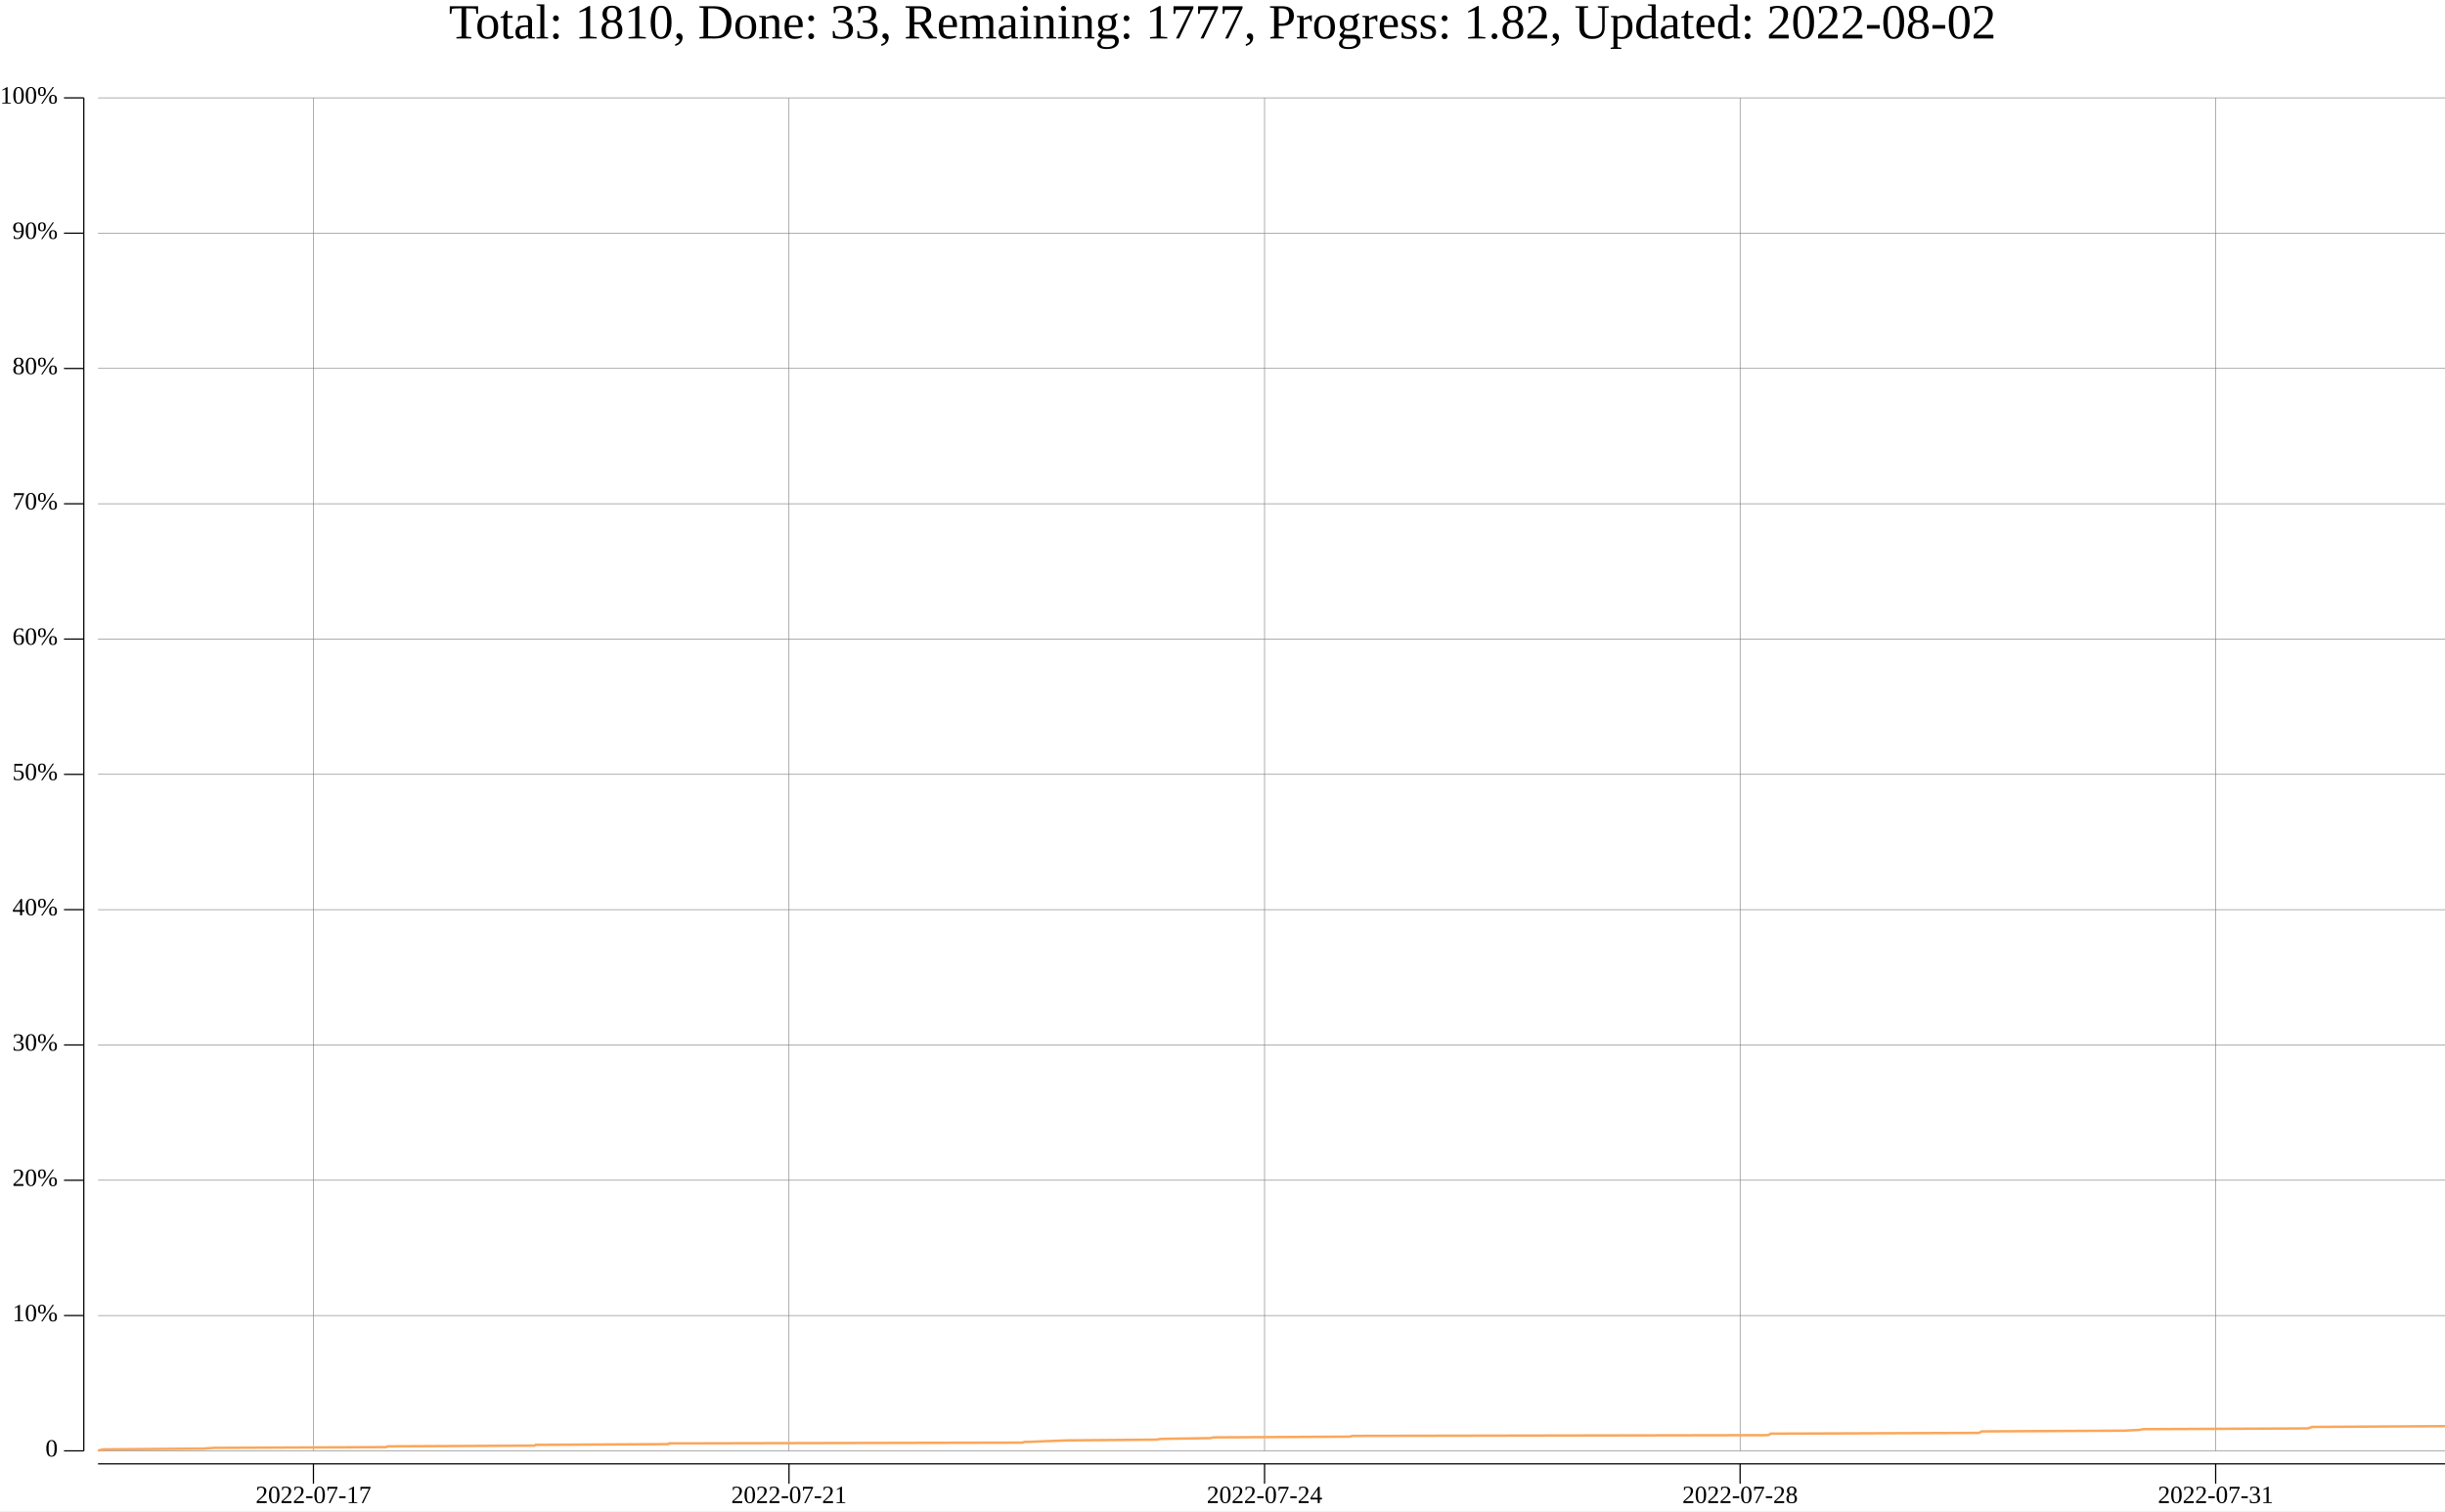
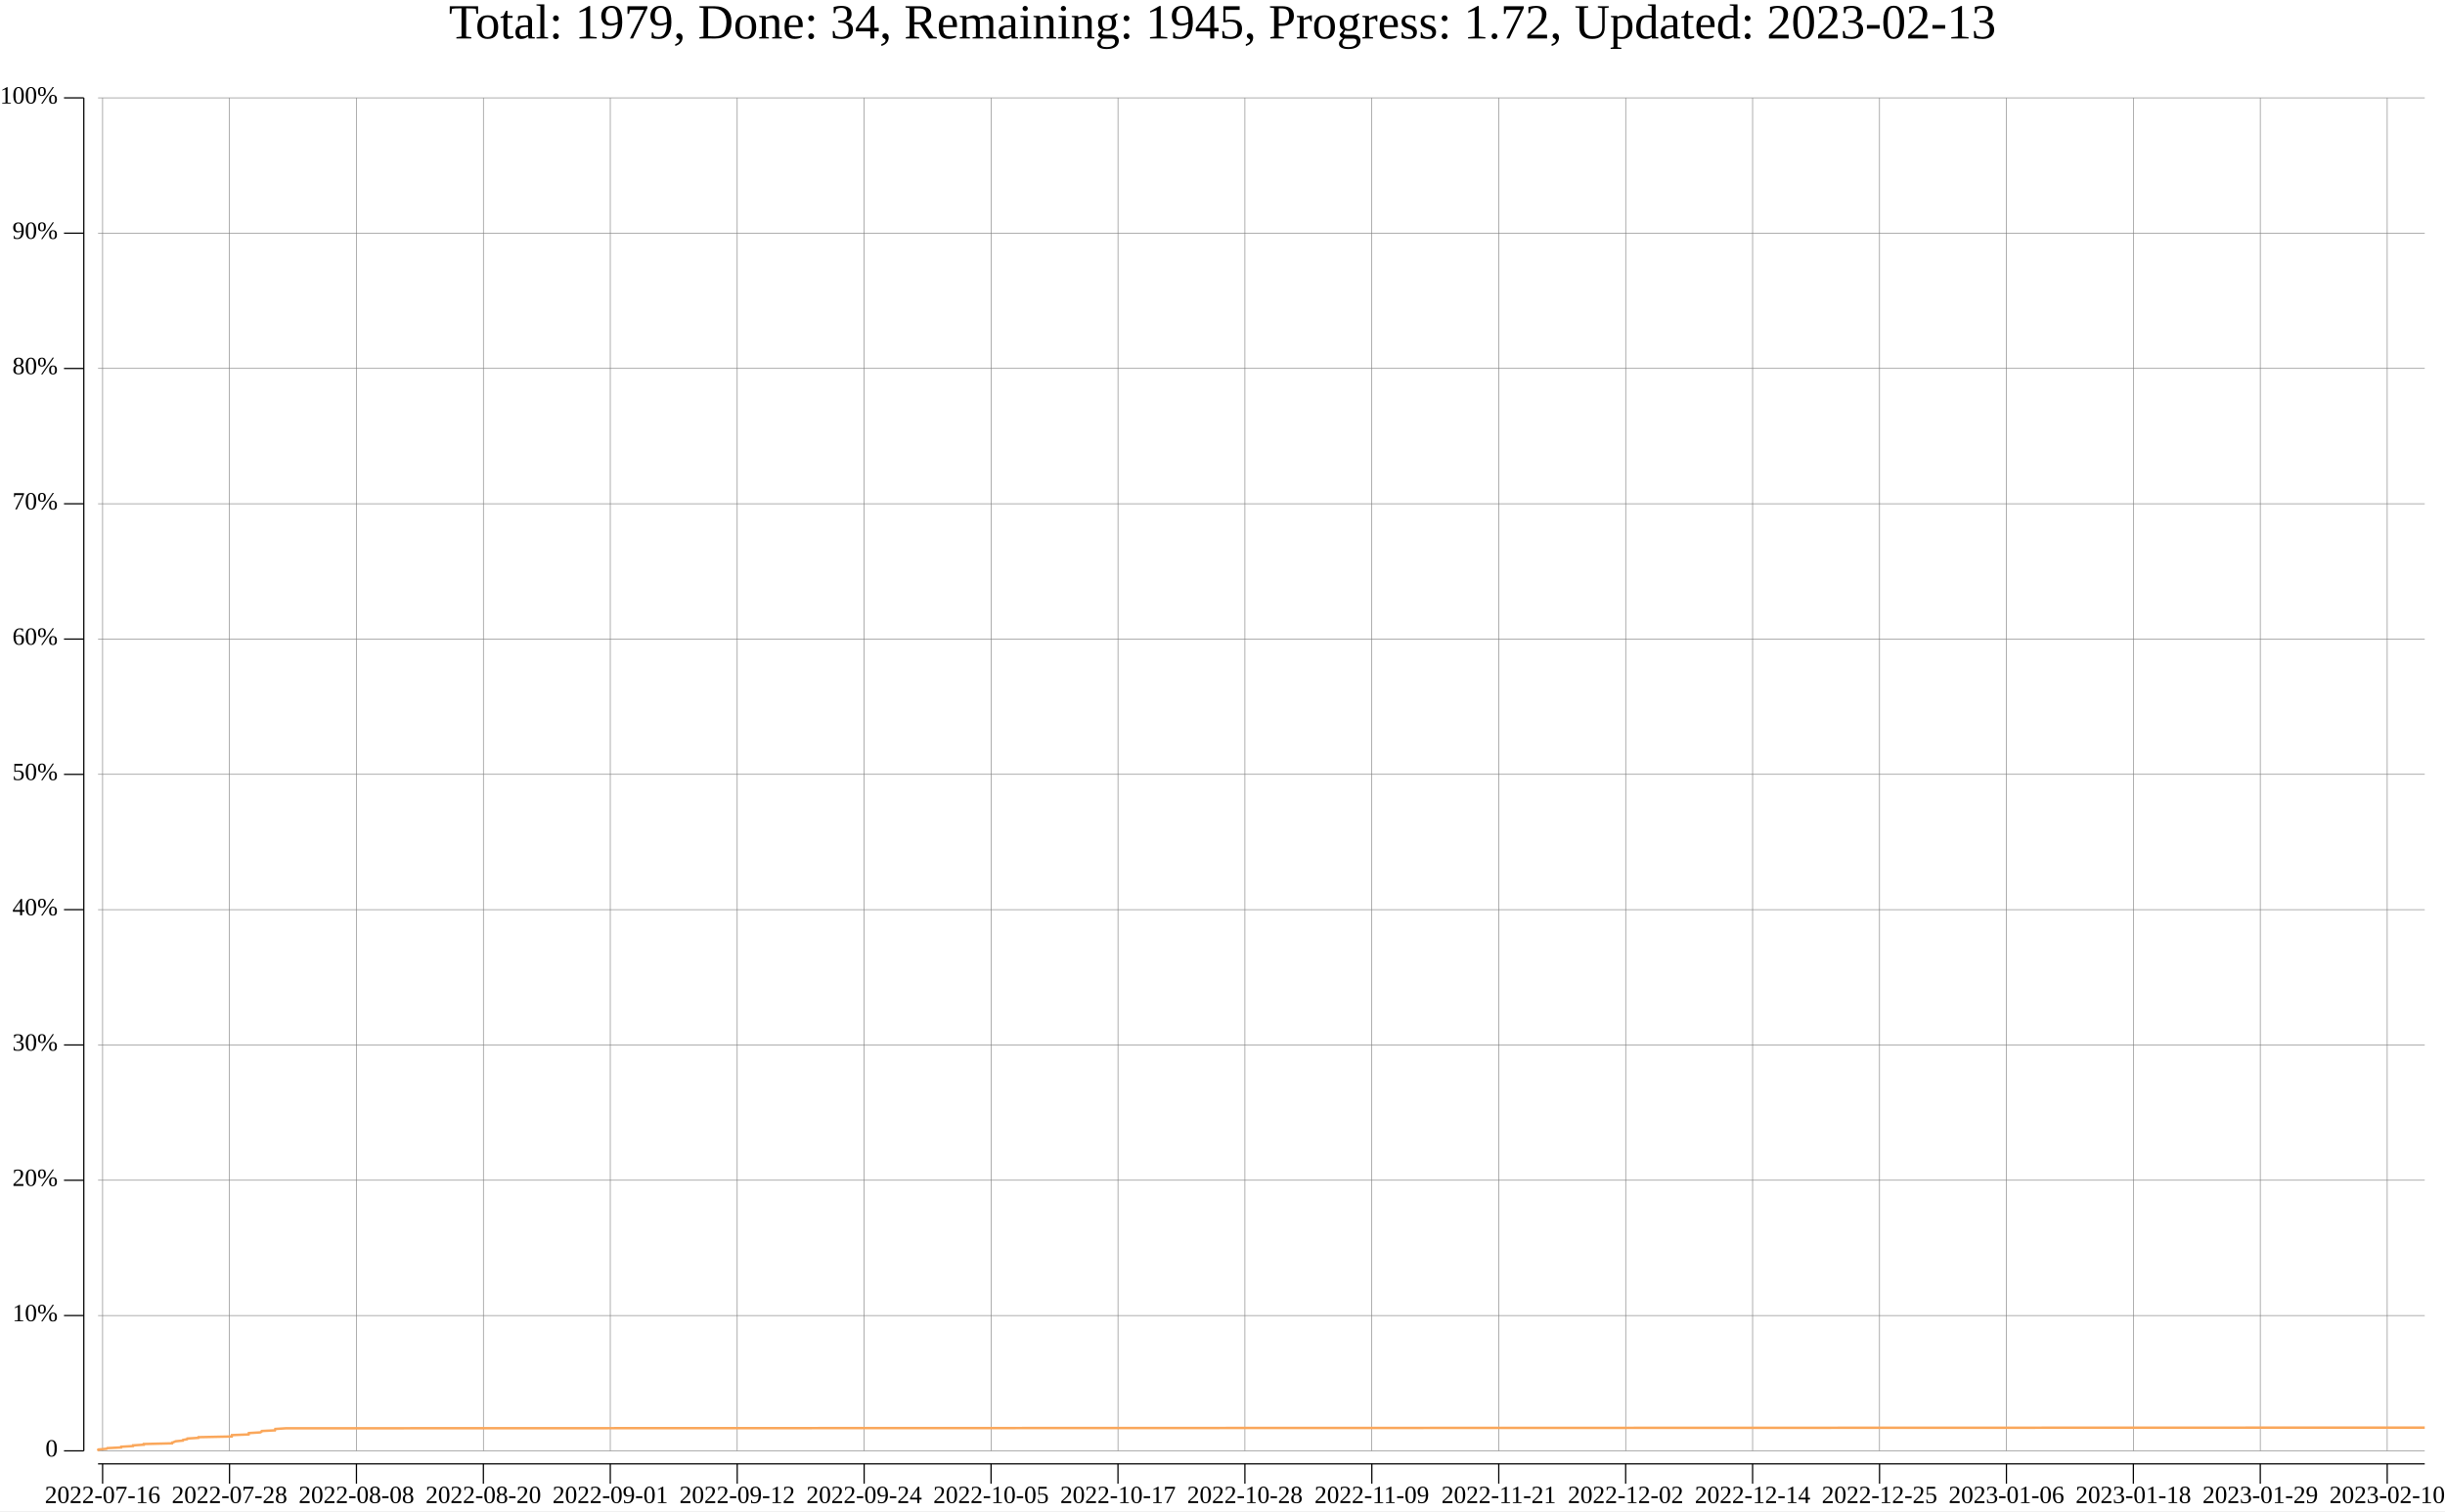
<svg xmlns="http://www.w3.org/2000/svg" width="987pt" height="610pt" viewBox="0 0 987 610">
  <g transform="scale(1, -1) translate(0, -610)">
    <path d="M0,0L987,0L987,610L0,610Z" style="fill:#FFFFFF" />
-     <text x="181.2" y="-594.48" transform="scale(1, -1)" style="font-family:Liberation Serif;font-variant:normal;font-weight:normal;font-style:normal;font-size:19.84px">Total: 1810, Done: 33, Remaining: 1777, Progress: 1.82, Updated: 2022-08-02</text>
-     <text x="103.2" y="-3.252" transform="scale(1, -1)" style="font-family:Liberation Serif;font-variant:normal;font-weight:normal;font-style:normal;font-size:10px">2022-07-17</text>
-     <text x="487.15" y="-3.252" transform="scale(1, -1)" style="font-family:Liberation Serif;font-variant:normal;font-weight:normal;font-style:normal;font-size:10px">2022-07-24</text>
-     <text x="871.09" y="-3.252" transform="scale(1, -1)" style="font-family:Liberation Serif;font-variant:normal;font-weight:normal;font-style:normal;font-size:10px">2022-07-31</text>
-     <text x="295.17" y="-3.252" transform="scale(1, -1)" style="font-family:Liberation Serif;font-variant:normal;font-weight:normal;font-style:normal;font-size:10px">2022-07-21</text>
-     <text x="679.12" y="-3.252" transform="scale(1, -1)" style="font-family:Liberation Serif;font-variant:normal;font-weight:normal;font-style:normal;font-size:10px">2022-07-28</text>
-     <path d="M126.53,11.074L126.53,19.074" style="fill:none;stroke:#000000;stroke-width:0.5" />
-     <path d="M510.48,11.074L510.48,19.074" style="fill:none;stroke:#000000;stroke-width:0.5" />
-     <path d="M894.42,11.074L894.42,19.074" style="fill:none;stroke:#000000;stroke-width:0.5" />
-     <path d="M318.5,11.074L318.5,19.074" style="fill:none;stroke:#000000;stroke-width:0.5" />
-     <path d="M702.45,11.074L702.45,19.074" style="fill:none;stroke:#000000;stroke-width:0.5" />
-     <path d="M39.58,19.074L987,19.074" style="fill:none;stroke:#000000;stroke-width:0.5" />
+     <text x="181.2" y="-594.48" transform="scale(1, -1)" style="font-family:Liberation Serif;font-variant:normal;font-weight:normal;font-style:normal;font-size:19.84px">Total: 1979, Done: 34, Remaining: 1945, Progress: 1.72, Updated: 2023-02-13</text>
+     <text x="120.56" y="-3.252" transform="scale(1, -1)" style="font-family:Liberation Serif;font-variant:normal;font-weight:normal;font-style:normal;font-size:10px">2022-08-08</text>
+     <text x="376.74" y="-3.252" transform="scale(1, -1)" style="font-family:Liberation Serif;font-variant:normal;font-weight:normal;font-style:normal;font-size:10px">2022-10-05</text>
+     <text x="632.92" y="-3.252" transform="scale(1, -1)" style="font-family:Liberation Serif;font-variant:normal;font-weight:normal;font-style:normal;font-size:10px">2022-12-02</text>
+     <text x="889.1" y="-3.252" transform="scale(1, -1)" style="font-family:Liberation Serif;font-variant:normal;font-weight:normal;font-style:normal;font-size:10px">2023-01-29</text>
+     <text x="18.088" y="-3.252" transform="scale(1, -1)" style="font-family:Liberation Serif;font-variant:normal;font-weight:normal;font-style:normal;font-size:10px">2022-07-16</text>
+     <text x="69.324" y="-3.252" transform="scale(1, -1)" style="font-family:Liberation Serif;font-variant:normal;font-weight:normal;font-style:normal;font-size:10px">2022-07-28</text>
+     <text x="171.8" y="-3.252" transform="scale(1, -1)" style="font-family:Liberation Serif;font-variant:normal;font-weight:normal;font-style:normal;font-size:10px">2022-08-20</text>
+     <text x="223.03" y="-3.252" transform="scale(1, -1)" style="font-family:Liberation Serif;font-variant:normal;font-weight:normal;font-style:normal;font-size:10px">2022-09-01</text>
+     <text x="274.27" y="-3.252" transform="scale(1, -1)" style="font-family:Liberation Serif;font-variant:normal;font-weight:normal;font-style:normal;font-size:10px">2022-09-12</text>
+     <text x="325.51" y="-3.252" transform="scale(1, -1)" style="font-family:Liberation Serif;font-variant:normal;font-weight:normal;font-style:normal;font-size:10px">2022-09-24</text>
+     <text x="427.98" y="-3.252" transform="scale(1, -1)" style="font-family:Liberation Serif;font-variant:normal;font-weight:normal;font-style:normal;font-size:10px">2022-10-17</text>
+     <text x="479.21" y="-3.252" transform="scale(1, -1)" style="font-family:Liberation Serif;font-variant:normal;font-weight:normal;font-style:normal;font-size:10px">2022-10-28</text>
+     <text x="530.64" y="-3.252" transform="scale(1, -1)" style="font-family:Liberation Serif;font-variant:normal;font-weight:normal;font-style:normal;font-size:10px">2022-11-09</text>
+     <text x="581.87" y="-3.252" transform="scale(1, -1)" style="font-family:Liberation Serif;font-variant:normal;font-weight:normal;font-style:normal;font-size:10px">2022-11-21</text>
+     <text x="684.16" y="-3.252" transform="scale(1, -1)" style="font-family:Liberation Serif;font-variant:normal;font-weight:normal;font-style:normal;font-size:10px">2022-12-14</text>
+     <text x="735.4" y="-3.252" transform="scale(1, -1)" style="font-family:Liberation Serif;font-variant:normal;font-weight:normal;font-style:normal;font-size:10px">2022-12-25</text>
+     <text x="786.63" y="-3.252" transform="scale(1, -1)" style="font-family:Liberation Serif;font-variant:normal;font-weight:normal;font-style:normal;font-size:10px">2023-01-06</text>
+     <text x="837.87" y="-3.252" transform="scale(1, -1)" style="font-family:Liberation Serif;font-variant:normal;font-weight:normal;font-style:normal;font-size:10px">2023-01-18</text>
+     <text x="940.34" y="-3.252" transform="scale(1, -1)" style="font-family:Liberation Serif;font-variant:normal;font-weight:normal;font-style:normal;font-size:10px">2023-02-10</text>
+     <path d="M143.89,11.074L143.89,19.074" style="fill:none;stroke:#000000;stroke-width:0.5" />
+     <path d="M400.07,11.074L400.07,19.074" style="fill:none;stroke:#000000;stroke-width:0.5" />
+     <path d="M656.25,11.074L656.25,19.074" style="fill:none;stroke:#000000;stroke-width:0.5" />
+     <path d="M912.43,11.074L912.43,19.074" style="fill:none;stroke:#000000;stroke-width:0.5" />
+     <path d="M41.418,11.074L41.418,19.074" style="fill:none;stroke:#000000;stroke-width:0.5" />
+     <path d="M92.654,11.074L92.654,19.074" style="fill:none;stroke:#000000;stroke-width:0.5" />
+     <path d="M195.13,11.074L195.13,19.074" style="fill:none;stroke:#000000;stroke-width:0.5" />
+     <path d="M246.36,11.074L246.36,19.074" style="fill:none;stroke:#000000;stroke-width:0.5" />
+     <path d="M297.6,11.074L297.6,19.074" style="fill:none;stroke:#000000;stroke-width:0.5" />
+     <path d="M348.84,11.074L348.84,19.074" style="fill:none;stroke:#000000;stroke-width:0.5" />
+     <path d="M451.31,11.074L451.31,19.074" style="fill:none;stroke:#000000;stroke-width:0.5" />
+     <path d="M502.54,11.074L502.54,19.074" style="fill:none;stroke:#000000;stroke-width:0.5" />
+     <path d="M553.78,11.074L553.78,19.074" style="fill:none;stroke:#000000;stroke-width:0.5" />
+     <path d="M605.02,11.074L605.02,19.074" style="fill:none;stroke:#000000;stroke-width:0.5" />
+     <path d="M707.49,11.074L707.49,19.074" style="fill:none;stroke:#000000;stroke-width:0.5" />
+     <path d="M758.73,11.074L758.73,19.074" style="fill:none;stroke:#000000;stroke-width:0.5" />
+     <path d="M809.96,11.074L809.96,19.074" style="fill:none;stroke:#000000;stroke-width:0.5" />
+     <path d="M861.2,11.074L861.2,19.074" style="fill:none;stroke:#000000;stroke-width:0.5" />
+     <path d="M963.67,11.074L963.67,19.074" style="fill:none;stroke:#000000;stroke-width:0.5" />
+     <path d="M39.58,19.074L978.82,19.074" style="fill:none;stroke:#000000;stroke-width:0.5" />
    <text x="18.33" y="-22.039" transform="scale(1, -1)" style="font-family:Liberation Serif;font-variant:normal;font-weight:normal;font-style:normal;font-size:10px">0</text>
    <text x="5" y="-295.12" transform="scale(1, -1)" style="font-family:Liberation Serif;font-variant:normal;font-weight:normal;font-style:normal;font-size:10px">50%</text>
    <text x="0" y="-568.21" transform="scale(1, -1)" style="font-family:Liberation Serif;font-variant:normal;font-weight:normal;font-style:normal;font-size:10px">100%</text>
    <text x="5" y="-76.656" transform="scale(1, -1)" style="font-family:Liberation Serif;font-variant:normal;font-weight:normal;font-style:normal;font-size:10px">10%</text>
    <text x="5" y="-131.27" transform="scale(1, -1)" style="font-family:Liberation Serif;font-variant:normal;font-weight:normal;font-style:normal;font-size:10px">20%</text>
    <text x="5" y="-185.89" transform="scale(1, -1)" style="font-family:Liberation Serif;font-variant:normal;font-weight:normal;font-style:normal;font-size:10px">30%</text>
    <text x="5" y="-240.51" transform="scale(1, -1)" style="font-family:Liberation Serif;font-variant:normal;font-weight:normal;font-style:normal;font-size:10px">40%</text>
    <text x="5" y="-349.74" transform="scale(1, -1)" style="font-family:Liberation Serif;font-variant:normal;font-weight:normal;font-style:normal;font-size:10px">60%</text>
    <text x="5" y="-404.36" transform="scale(1, -1)" style="font-family:Liberation Serif;font-variant:normal;font-weight:normal;font-style:normal;font-size:10px">70%</text>
    <text x="5" y="-458.97" transform="scale(1, -1)" style="font-family:Liberation Serif;font-variant:normal;font-weight:normal;font-style:normal;font-size:10px">80%</text>
    <text x="5" y="-513.59" transform="scale(1, -1)" style="font-family:Liberation Serif;font-variant:normal;font-weight:normal;font-style:normal;font-size:10px">90%</text>
    <path d="M25.83,24.324L33.83,24.324" style="fill:none;stroke:#000000;stroke-width:0.5" />
    <path d="M25.83,297.41L33.83,297.41" style="fill:none;stroke:#000000;stroke-width:0.5" />
    <path d="M25.83,570.49L33.83,570.49" style="fill:none;stroke:#000000;stroke-width:0.5" />
    <path d="M25.83,78.941L33.83,78.941" style="fill:none;stroke:#000000;stroke-width:0.5" />
    <path d="M25.83,133.56L33.83,133.56" style="fill:none;stroke:#000000;stroke-width:0.5" />
    <path d="M25.83,188.17L33.83,188.17" style="fill:none;stroke:#000000;stroke-width:0.5" />
    <path d="M25.83,242.79L33.83,242.79" style="fill:none;stroke:#000000;stroke-width:0.5" />
    <path d="M25.83,352.02L33.83,352.02" style="fill:none;stroke:#000000;stroke-width:0.5" />
    <path d="M25.83,406.64L33.83,406.64" style="fill:none;stroke:#000000;stroke-width:0.5" />
    <path d="M25.83,461.26L33.83,461.26" style="fill:none;stroke:#000000;stroke-width:0.5" />
    <path d="M25.83,515.87L33.83,515.87" style="fill:none;stroke:#000000;stroke-width:0.5" />
    <path d="M33.83,24.324L33.83,570.49" style="fill:none;stroke:#000000;stroke-width:0.5" />
-     <path d="M126.53,24.324L126.53,570.49" style="fill:none;stroke:#808080;stroke-width:0.25" />
-     <path d="M510.48,24.324L510.48,570.49" style="fill:none;stroke:#808080;stroke-width:0.25" />
-     <path d="M894.42,24.324L894.42,570.49" style="fill:none;stroke:#808080;stroke-width:0.25" />
-     <path d="M318.5,24.324L318.5,570.49" style="fill:none;stroke:#808080;stroke-width:0.25" />
-     <path d="M702.45,24.324L702.45,570.49" style="fill:none;stroke:#808080;stroke-width:0.25" />
-     <path d="M39.58,24.324L987,24.324" style="fill:none;stroke:#808080;stroke-width:0.25" />
-     <path d="M39.58,297.41L987,297.41" style="fill:none;stroke:#808080;stroke-width:0.25" />
-     <path d="M39.58,570.49L987,570.49" style="fill:none;stroke:#808080;stroke-width:0.25" />
-     <path d="M39.58,78.941L987,78.941" style="fill:none;stroke:#808080;stroke-width:0.25" />
-     <path d="M39.58,133.56L987,133.56" style="fill:none;stroke:#808080;stroke-width:0.25" />
-     <path d="M39.58,188.17L987,188.17" style="fill:none;stroke:#808080;stroke-width:0.25" />
-     <path d="M39.58,242.79L987,242.79" style="fill:none;stroke:#808080;stroke-width:0.25" />
-     <path d="M39.58,352.02L987,352.02" style="fill:none;stroke:#808080;stroke-width:0.25" />
-     <path d="M39.58,406.64L987,406.64" style="fill:none;stroke:#808080;stroke-width:0.25" />
-     <path d="M39.58,461.26L987,461.26" style="fill:none;stroke:#808080;stroke-width:0.25" />
-     <path d="M39.58,515.87L987,515.87" style="fill:none;stroke:#808080;stroke-width:0.25" />
-     <path d="M39.58,24.324L40.162,24.626L40.281,24.626L41.802,24.928L80.583,25.229L82.038,25.229L86.486,25.531L155.94,25.833L156.52,26.135L215.77,26.436L216.25,26.738L217.29,26.738L269.04,27.04L269.81,27.04L270.1,27.342L271.8,27.342L412.81,27.643L413.57,27.945L415.24,27.945L422.52,28.247L431.13,28.549L466.68,28.85L466.98,28.85L468.3,29.152L488.48,29.454L489.89,29.756L544.25,30.057L544.86,30.057L545.87,30.359L713.79,30.661L714.34,30.963L714.79,31.264L797.59,31.566L798.84,31.566L799.48,31.868L799.88,32.17L857.15,32.471L857.48,32.471L863.59,32.773L865.05,33.075L931.12,33.377L931.46,33.377L932.58,33.678L933.36,33.98L987,34.282" style="fill:none;stroke:#FAA75B" />
+     <path d="M143.89,24.324L143.89,570.49" style="fill:none;stroke:#808080;stroke-width:0.25" />
+     <path d="M400.07,24.324L400.07,570.49" style="fill:none;stroke:#808080;stroke-width:0.25" />
+     <path d="M656.25,24.324L656.25,570.49" style="fill:none;stroke:#808080;stroke-width:0.25" />
+     <path d="M912.43,24.324L912.43,570.49" style="fill:none;stroke:#808080;stroke-width:0.25" />
+     <path d="M41.418,24.324L41.418,570.49" style="fill:none;stroke:#808080;stroke-width:0.25" />
+     <path d="M92.654,24.324L92.654,570.49" style="fill:none;stroke:#808080;stroke-width:0.25" />
+     <path d="M195.13,24.324L195.13,570.49" style="fill:none;stroke:#808080;stroke-width:0.25" />
+     <path d="M246.36,24.324L246.36,570.49" style="fill:none;stroke:#808080;stroke-width:0.25" />
+     <path d="M297.6,24.324L297.6,570.49" style="fill:none;stroke:#808080;stroke-width:0.25" />
+     <path d="M348.84,24.324L348.84,570.49" style="fill:none;stroke:#808080;stroke-width:0.25" />
+     <path d="M451.31,24.324L451.31,570.49" style="fill:none;stroke:#808080;stroke-width:0.25" />
+     <path d="M502.54,24.324L502.54,570.49" style="fill:none;stroke:#808080;stroke-width:0.25" />
+     <path d="M553.78,24.324L553.78,570.49" style="fill:none;stroke:#808080;stroke-width:0.25" />
+     <path d="M605.02,24.324L605.02,570.49" style="fill:none;stroke:#808080;stroke-width:0.25" />
+     <path d="M707.49,24.324L707.49,570.49" style="fill:none;stroke:#808080;stroke-width:0.25" />
+     <path d="M758.73,24.324L758.73,570.49" style="fill:none;stroke:#808080;stroke-width:0.25" />
+     <path d="M809.96,24.324L809.96,570.49" style="fill:none;stroke:#808080;stroke-width:0.25" />
+     <path d="M861.2,24.324L861.2,570.49" style="fill:none;stroke:#808080;stroke-width:0.25" />
+     <path d="M963.67,24.324L963.67,570.49" style="fill:none;stroke:#808080;stroke-width:0.25" />
+     <path d="M39.58,24.324L978.82,24.324" style="fill:none;stroke:#808080;stroke-width:0.25" />
+     <path d="M39.58,297.41L978.82,297.41" style="fill:none;stroke:#808080;stroke-width:0.25" />
+     <path d="M39.58,570.49L978.82,570.49" style="fill:none;stroke:#808080;stroke-width:0.25" />
+     <path d="M39.58,78.941L978.82,78.941" style="fill:none;stroke:#808080;stroke-width:0.25" />
+     <path d="M39.58,133.56L978.82,133.56" style="fill:none;stroke:#808080;stroke-width:0.25" />
+     <path d="M39.58,188.17L978.82,188.17" style="fill:none;stroke:#808080;stroke-width:0.25" />
+     <path d="M39.58,242.79L978.82,242.79" style="fill:none;stroke:#808080;stroke-width:0.25" />
+     <path d="M39.58,352.02L978.82,352.02" style="fill:none;stroke:#808080;stroke-width:0.25" />
+     <path d="M39.58,406.64L978.82,406.64" style="fill:none;stroke:#808080;stroke-width:0.25" />
+     <path d="M39.58,461.26L978.82,461.26" style="fill:none;stroke:#808080;stroke-width:0.25" />
+     <path d="M39.58,515.87L978.82,515.87" style="fill:none;stroke:#808080;stroke-width:0.25" />
+     <path d="M39.58,24.324L39.627,24.6L39.636,24.6L39.758,24.876L42.863,25.152L42.98,25.152L43.336,25.428L48.897,25.704L48.943,25.98L53.687,26.256L53.726,26.532L53.809,26.532L57.953,26.808L58.014,26.808L58.038,27.084L58.173,27.084L69.464,27.36L69.524,27.636L69.658,27.636L70.241,27.912L70.931,28.188L73.777,28.464L73.801,28.464L73.907,28.74L75.522,29.016L75.635,29.292L79.988,29.568L80.037,29.568L80.118,29.844L93.563,30.12L93.607,30.396L93.643,30.672L100.27,30.948L100.37,30.948L100.42,31.224L100.46,31.5L105.04,31.776L105.07,31.776L105.56,32.052L105.67,32.328L110.96,32.604L110.99,32.604L111.08,32.88L111.14,33.156L115.44,33.432L978.82,33.708" style="fill:none;stroke:#FAA75B" />
  </g>
</svg>
